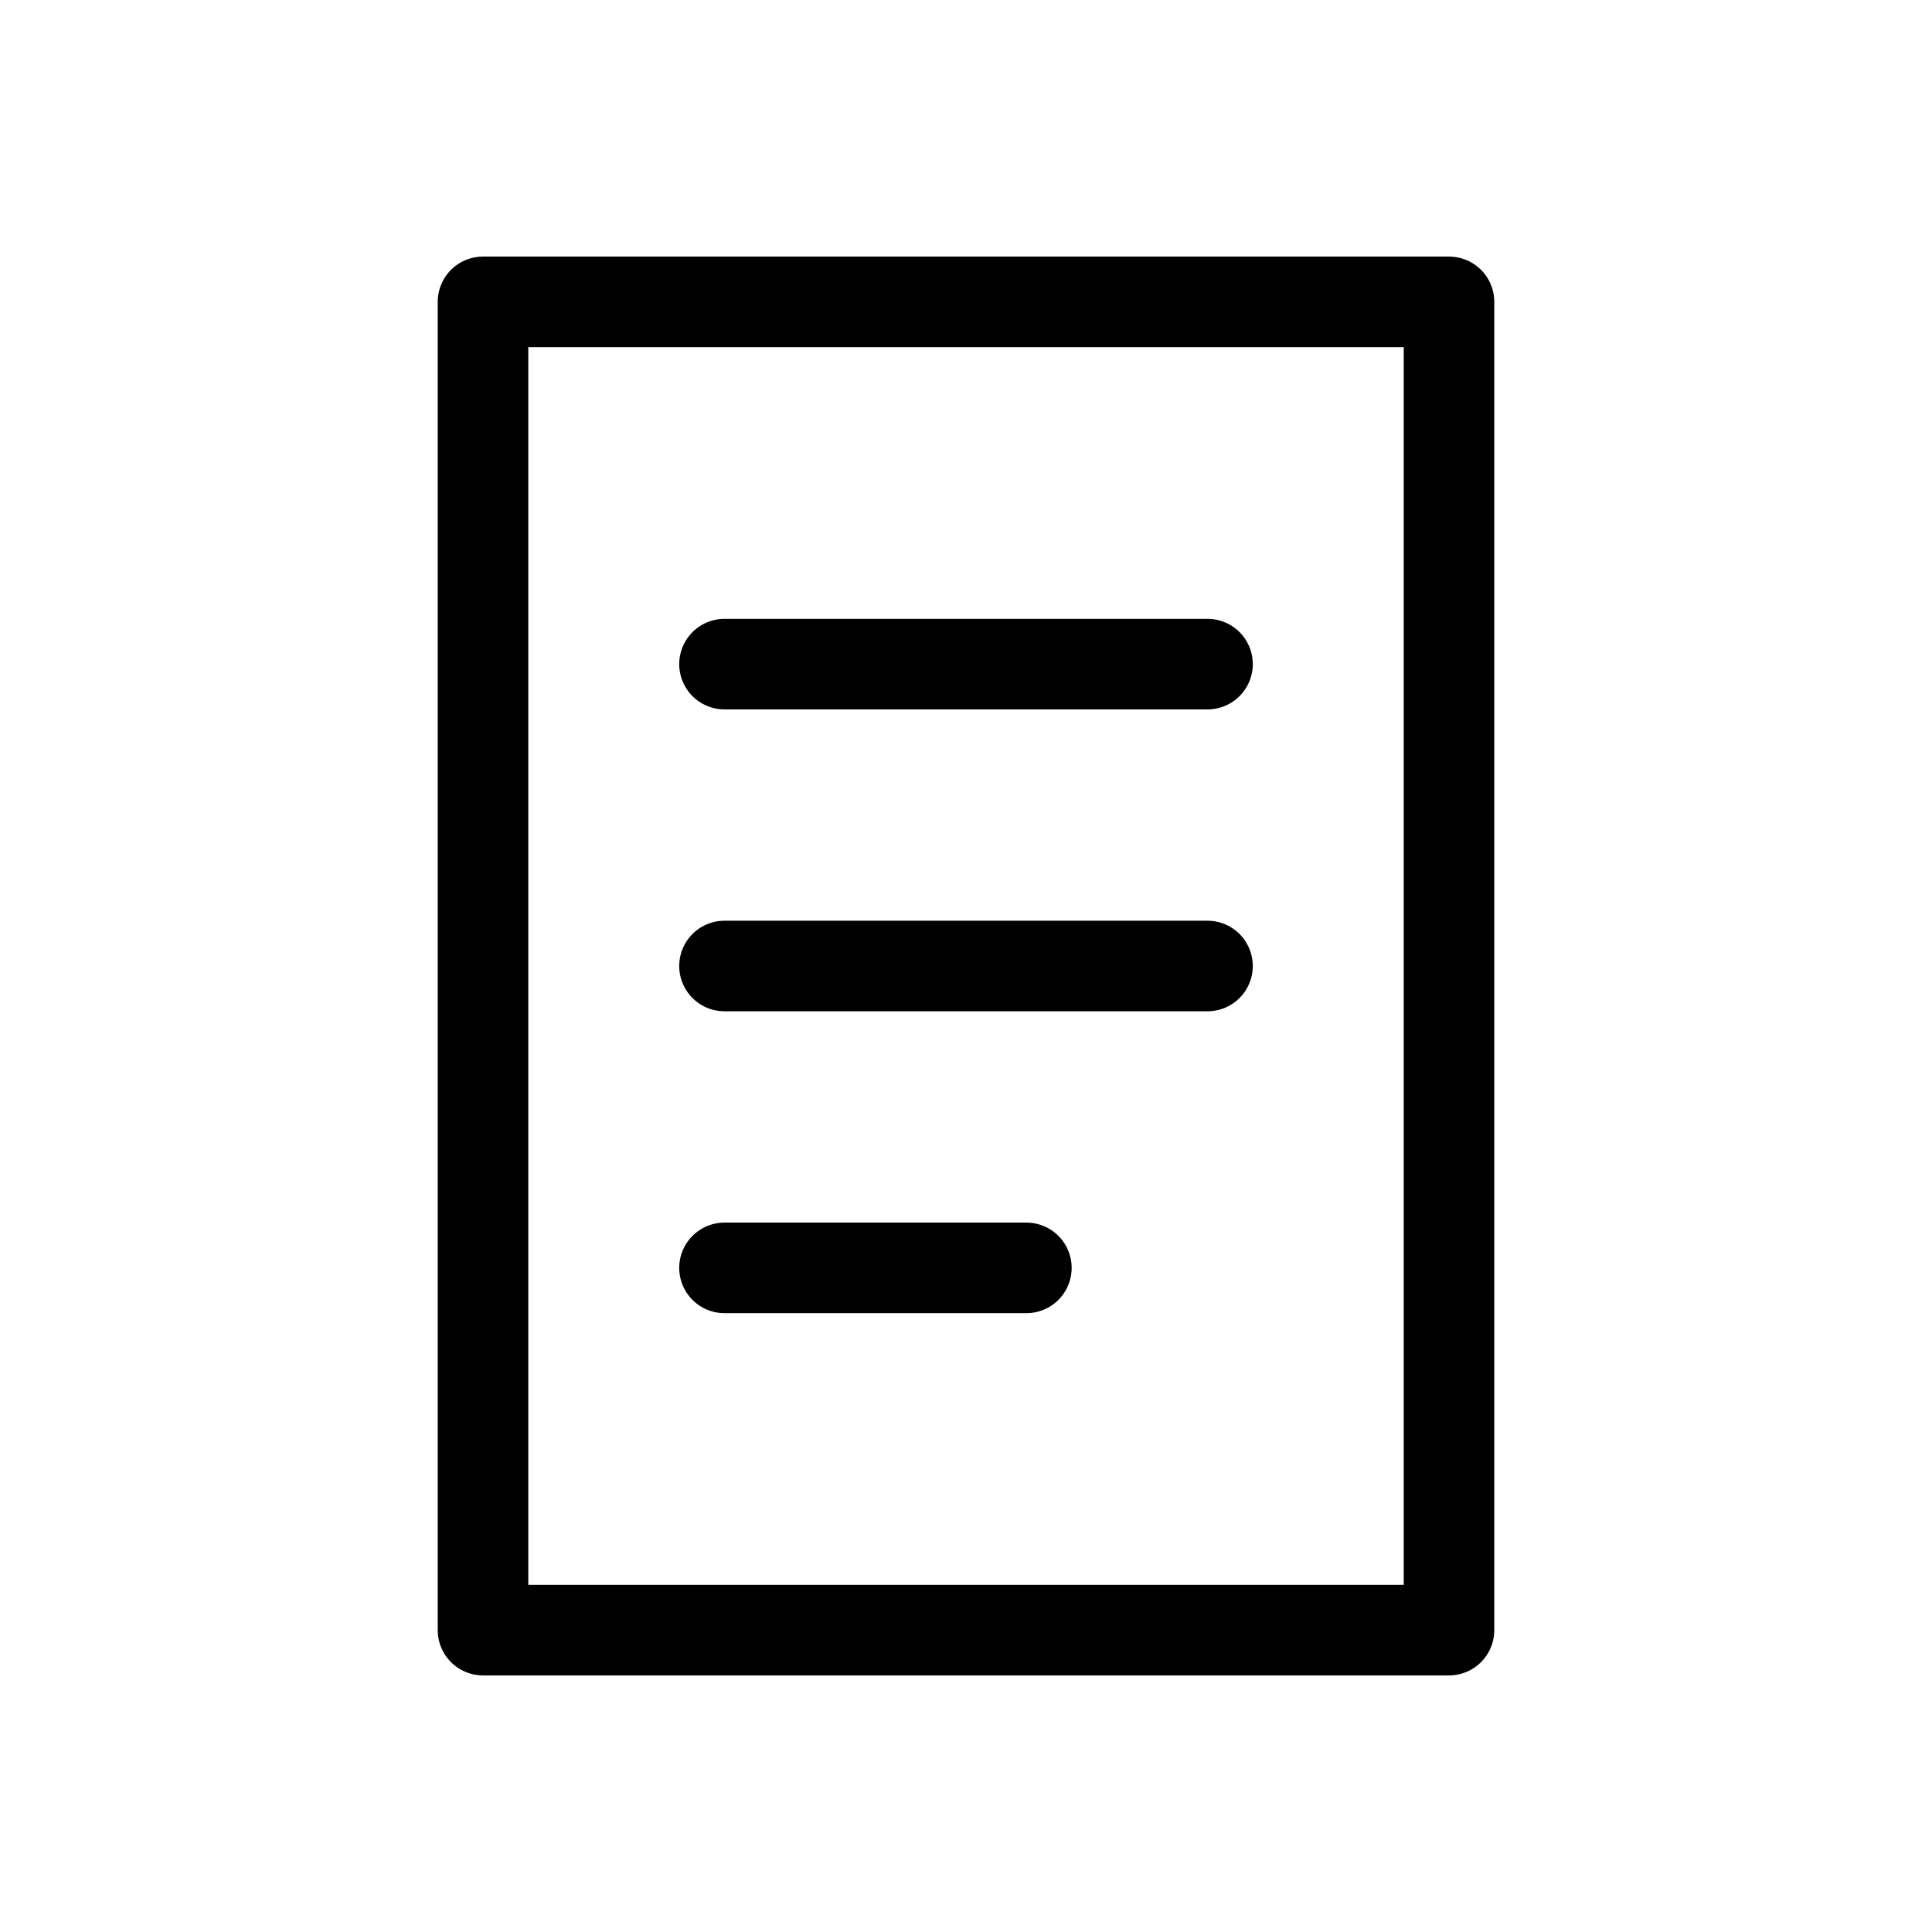
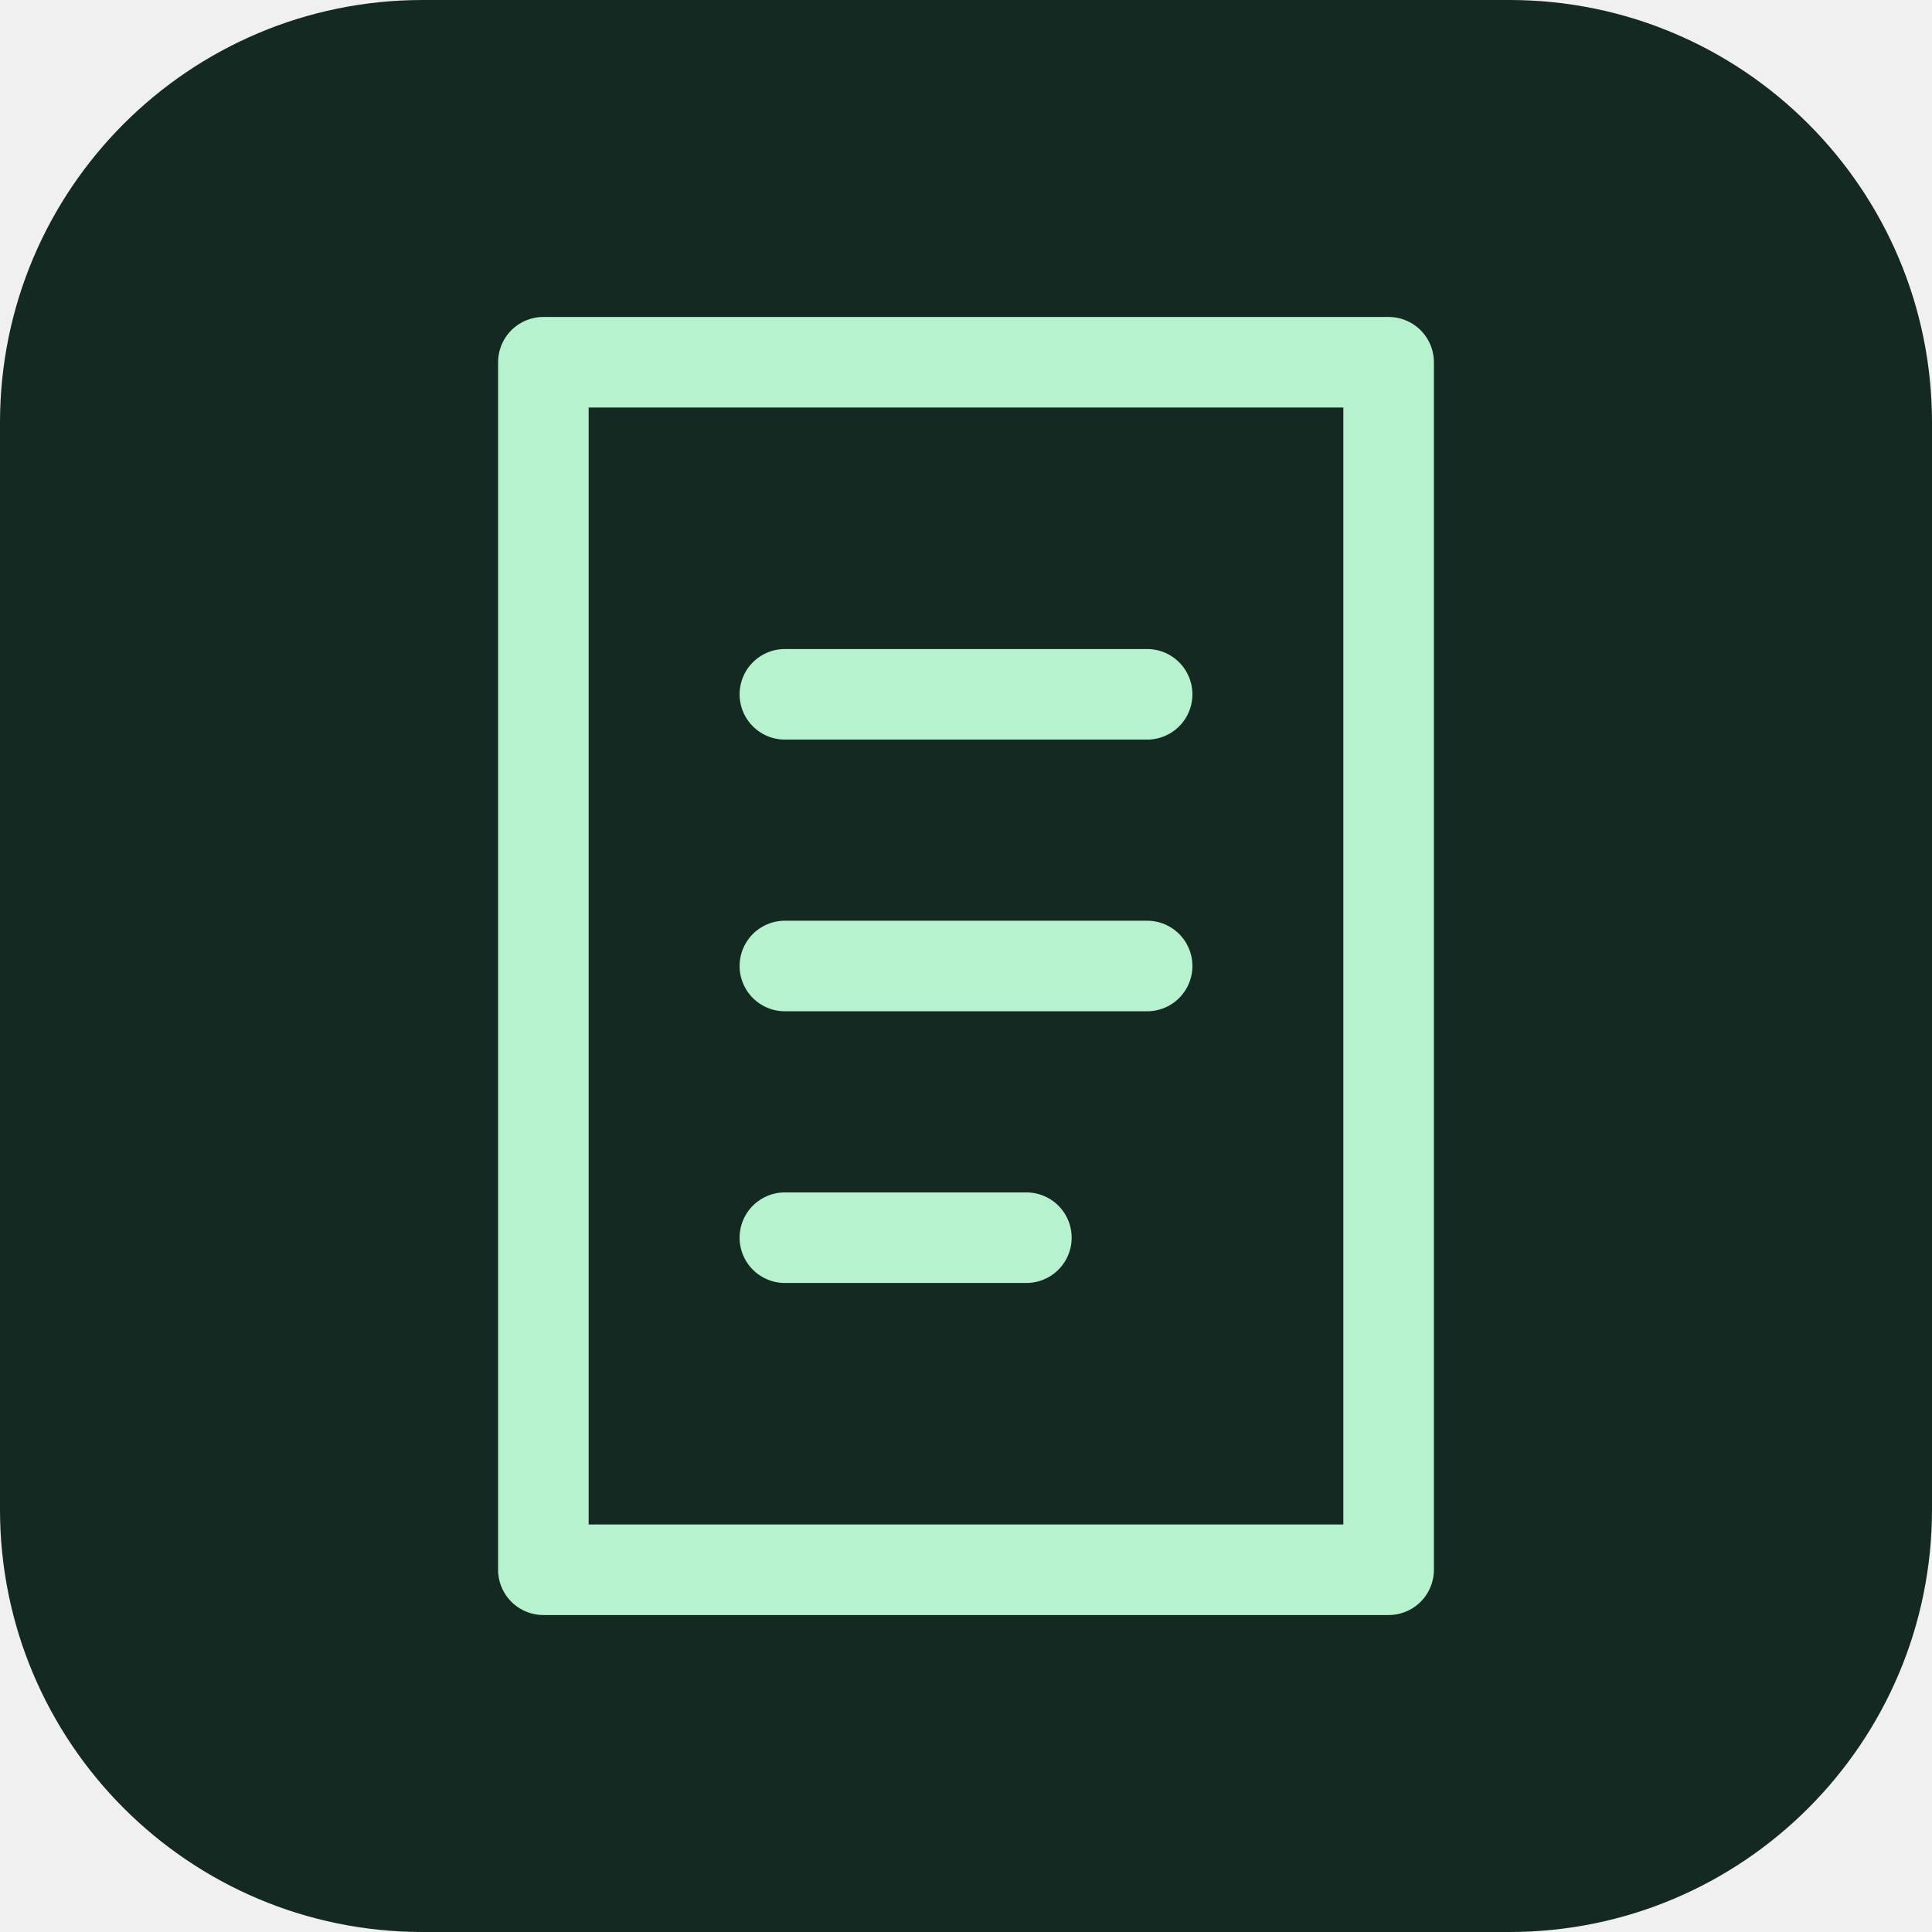
<svg xmlns="http://www.w3.org/2000/svg" viewBox="0 0 64 64">
-   <rect width="64" height="64" fill="#fff" />
-   <path d="M16 10h32v44H16zM24 22h16M24 32h16M24 42h10" fill="none" stroke="#000" stroke-width="3" stroke-linecap="round" stroke-linejoin="round" />
+   <rect width="64" height="64" rx="14" fill="#142921" />
+   <path d="M18 12h28v40H18zM26 23h12M26 32h12M26 41h8" fill="none" stroke="#b7f2cf" stroke-width="3" stroke-linecap="round" stroke-linejoin="round" />
</svg>
